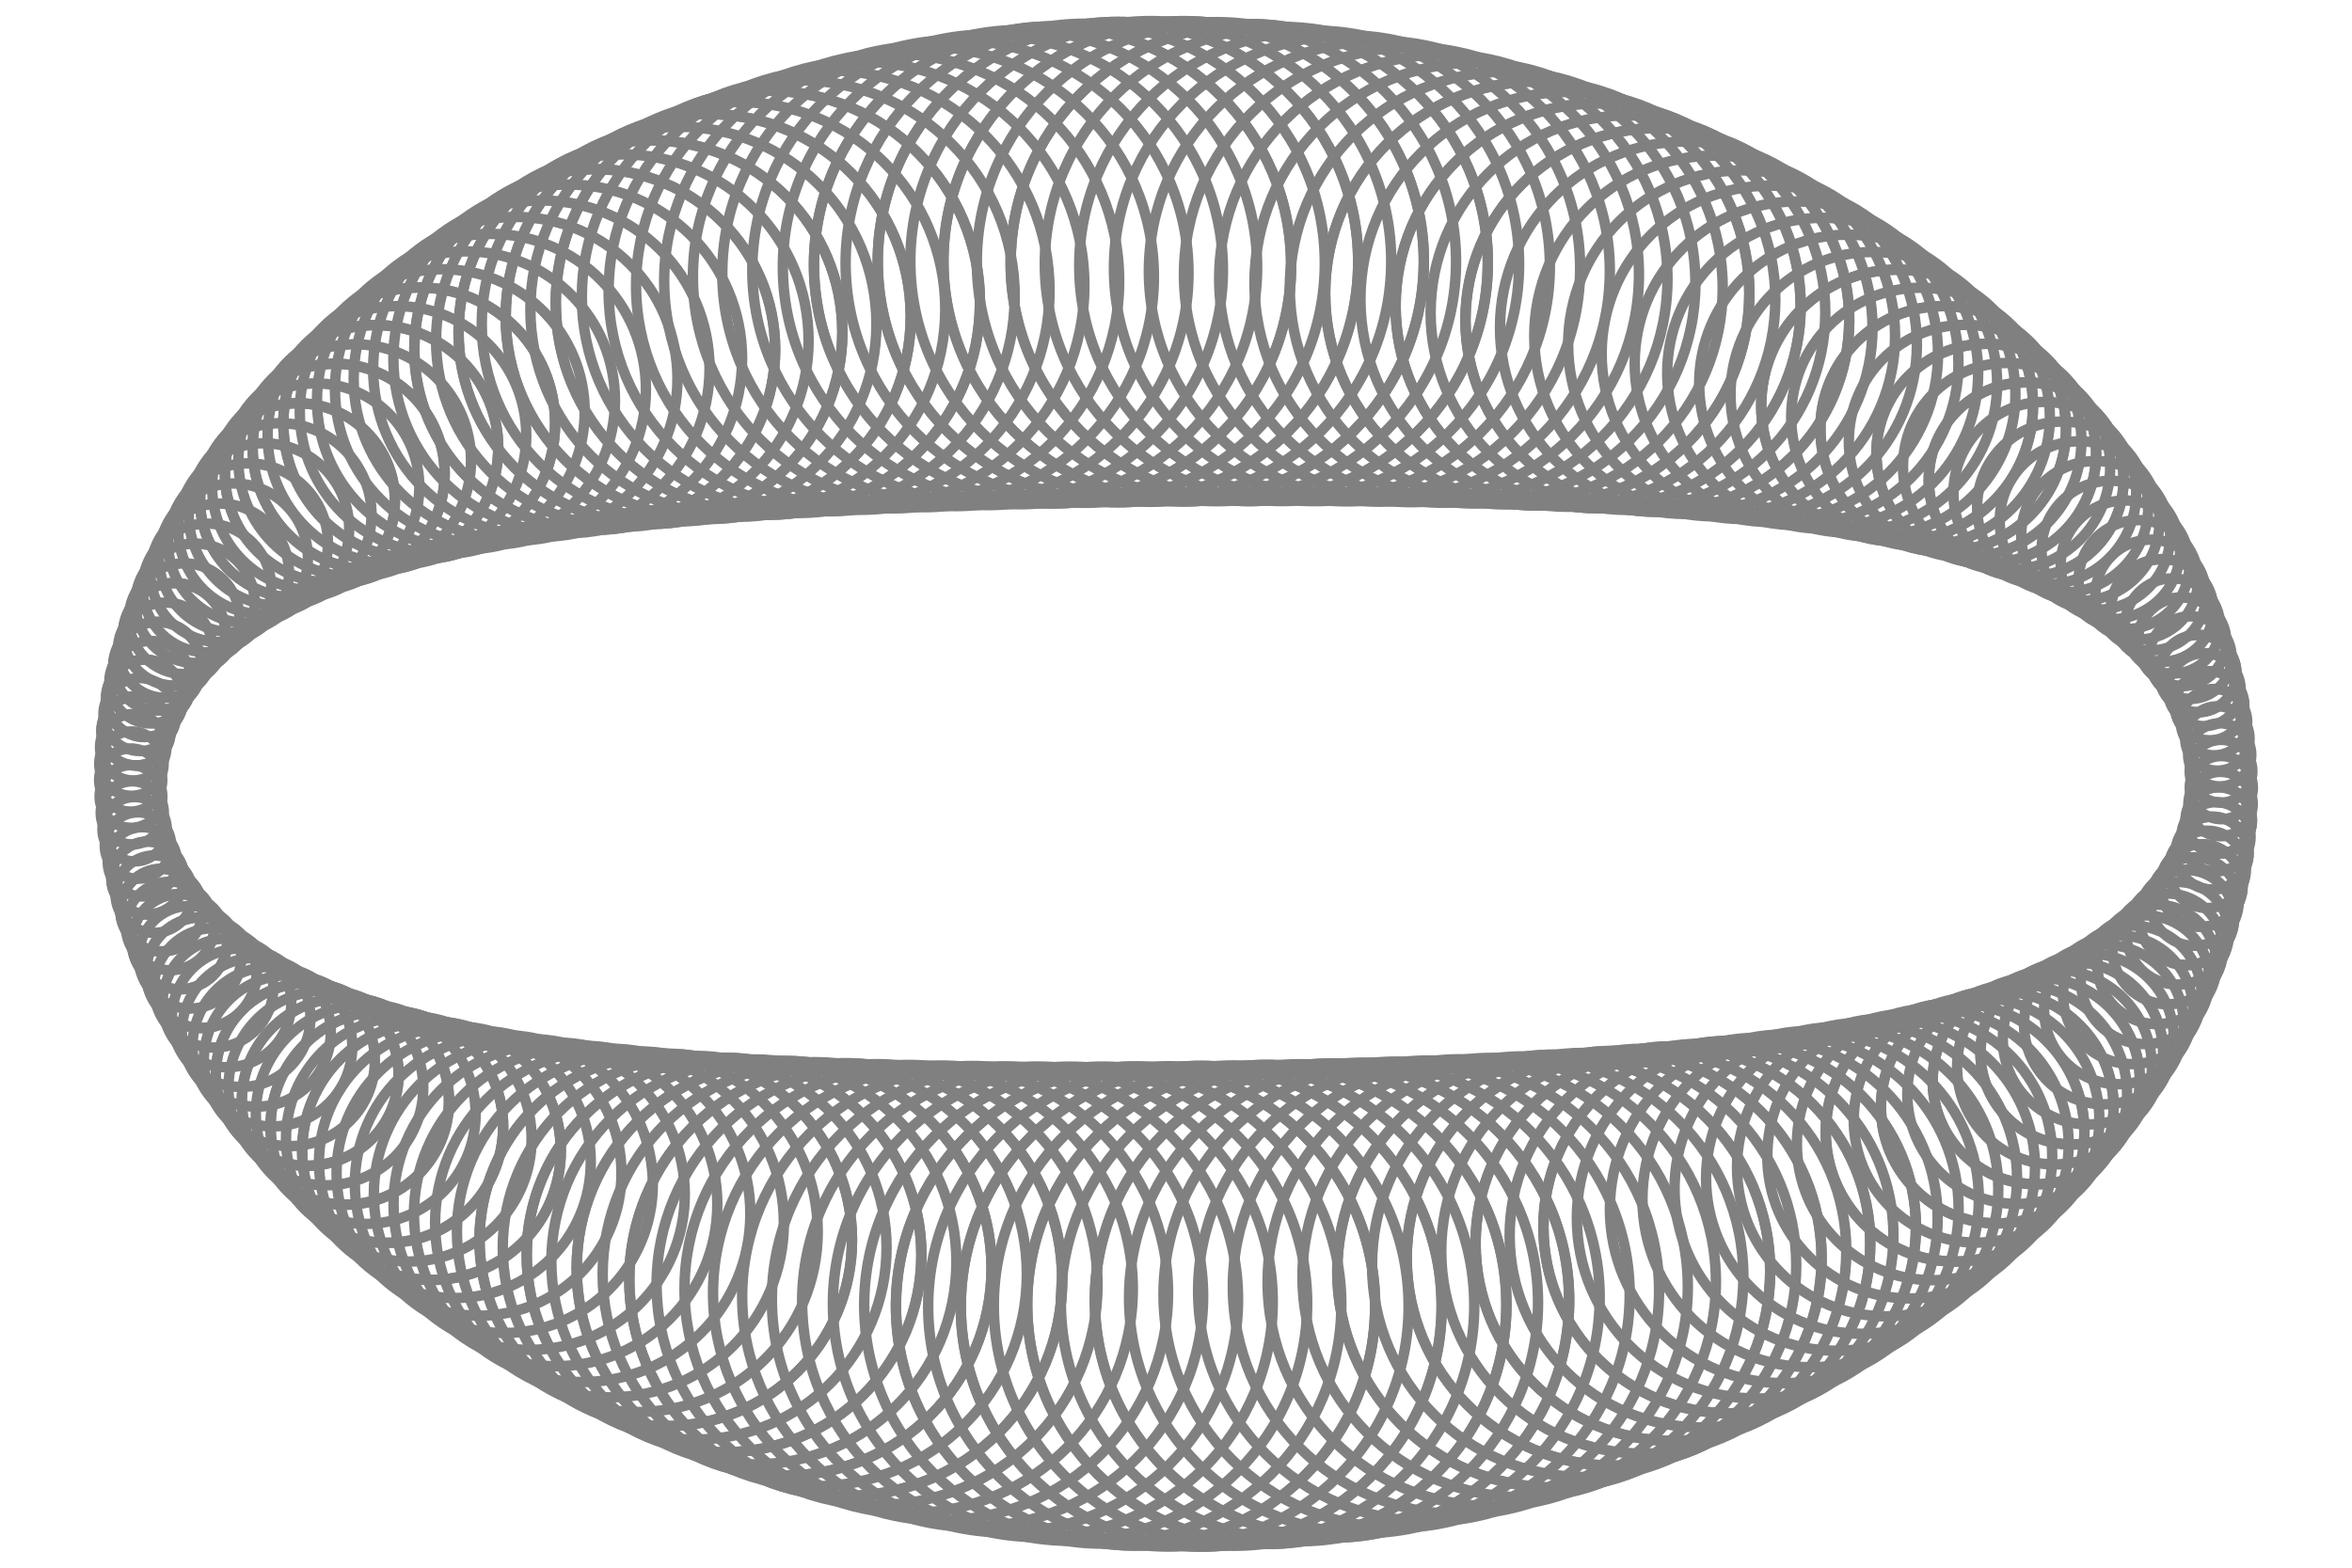
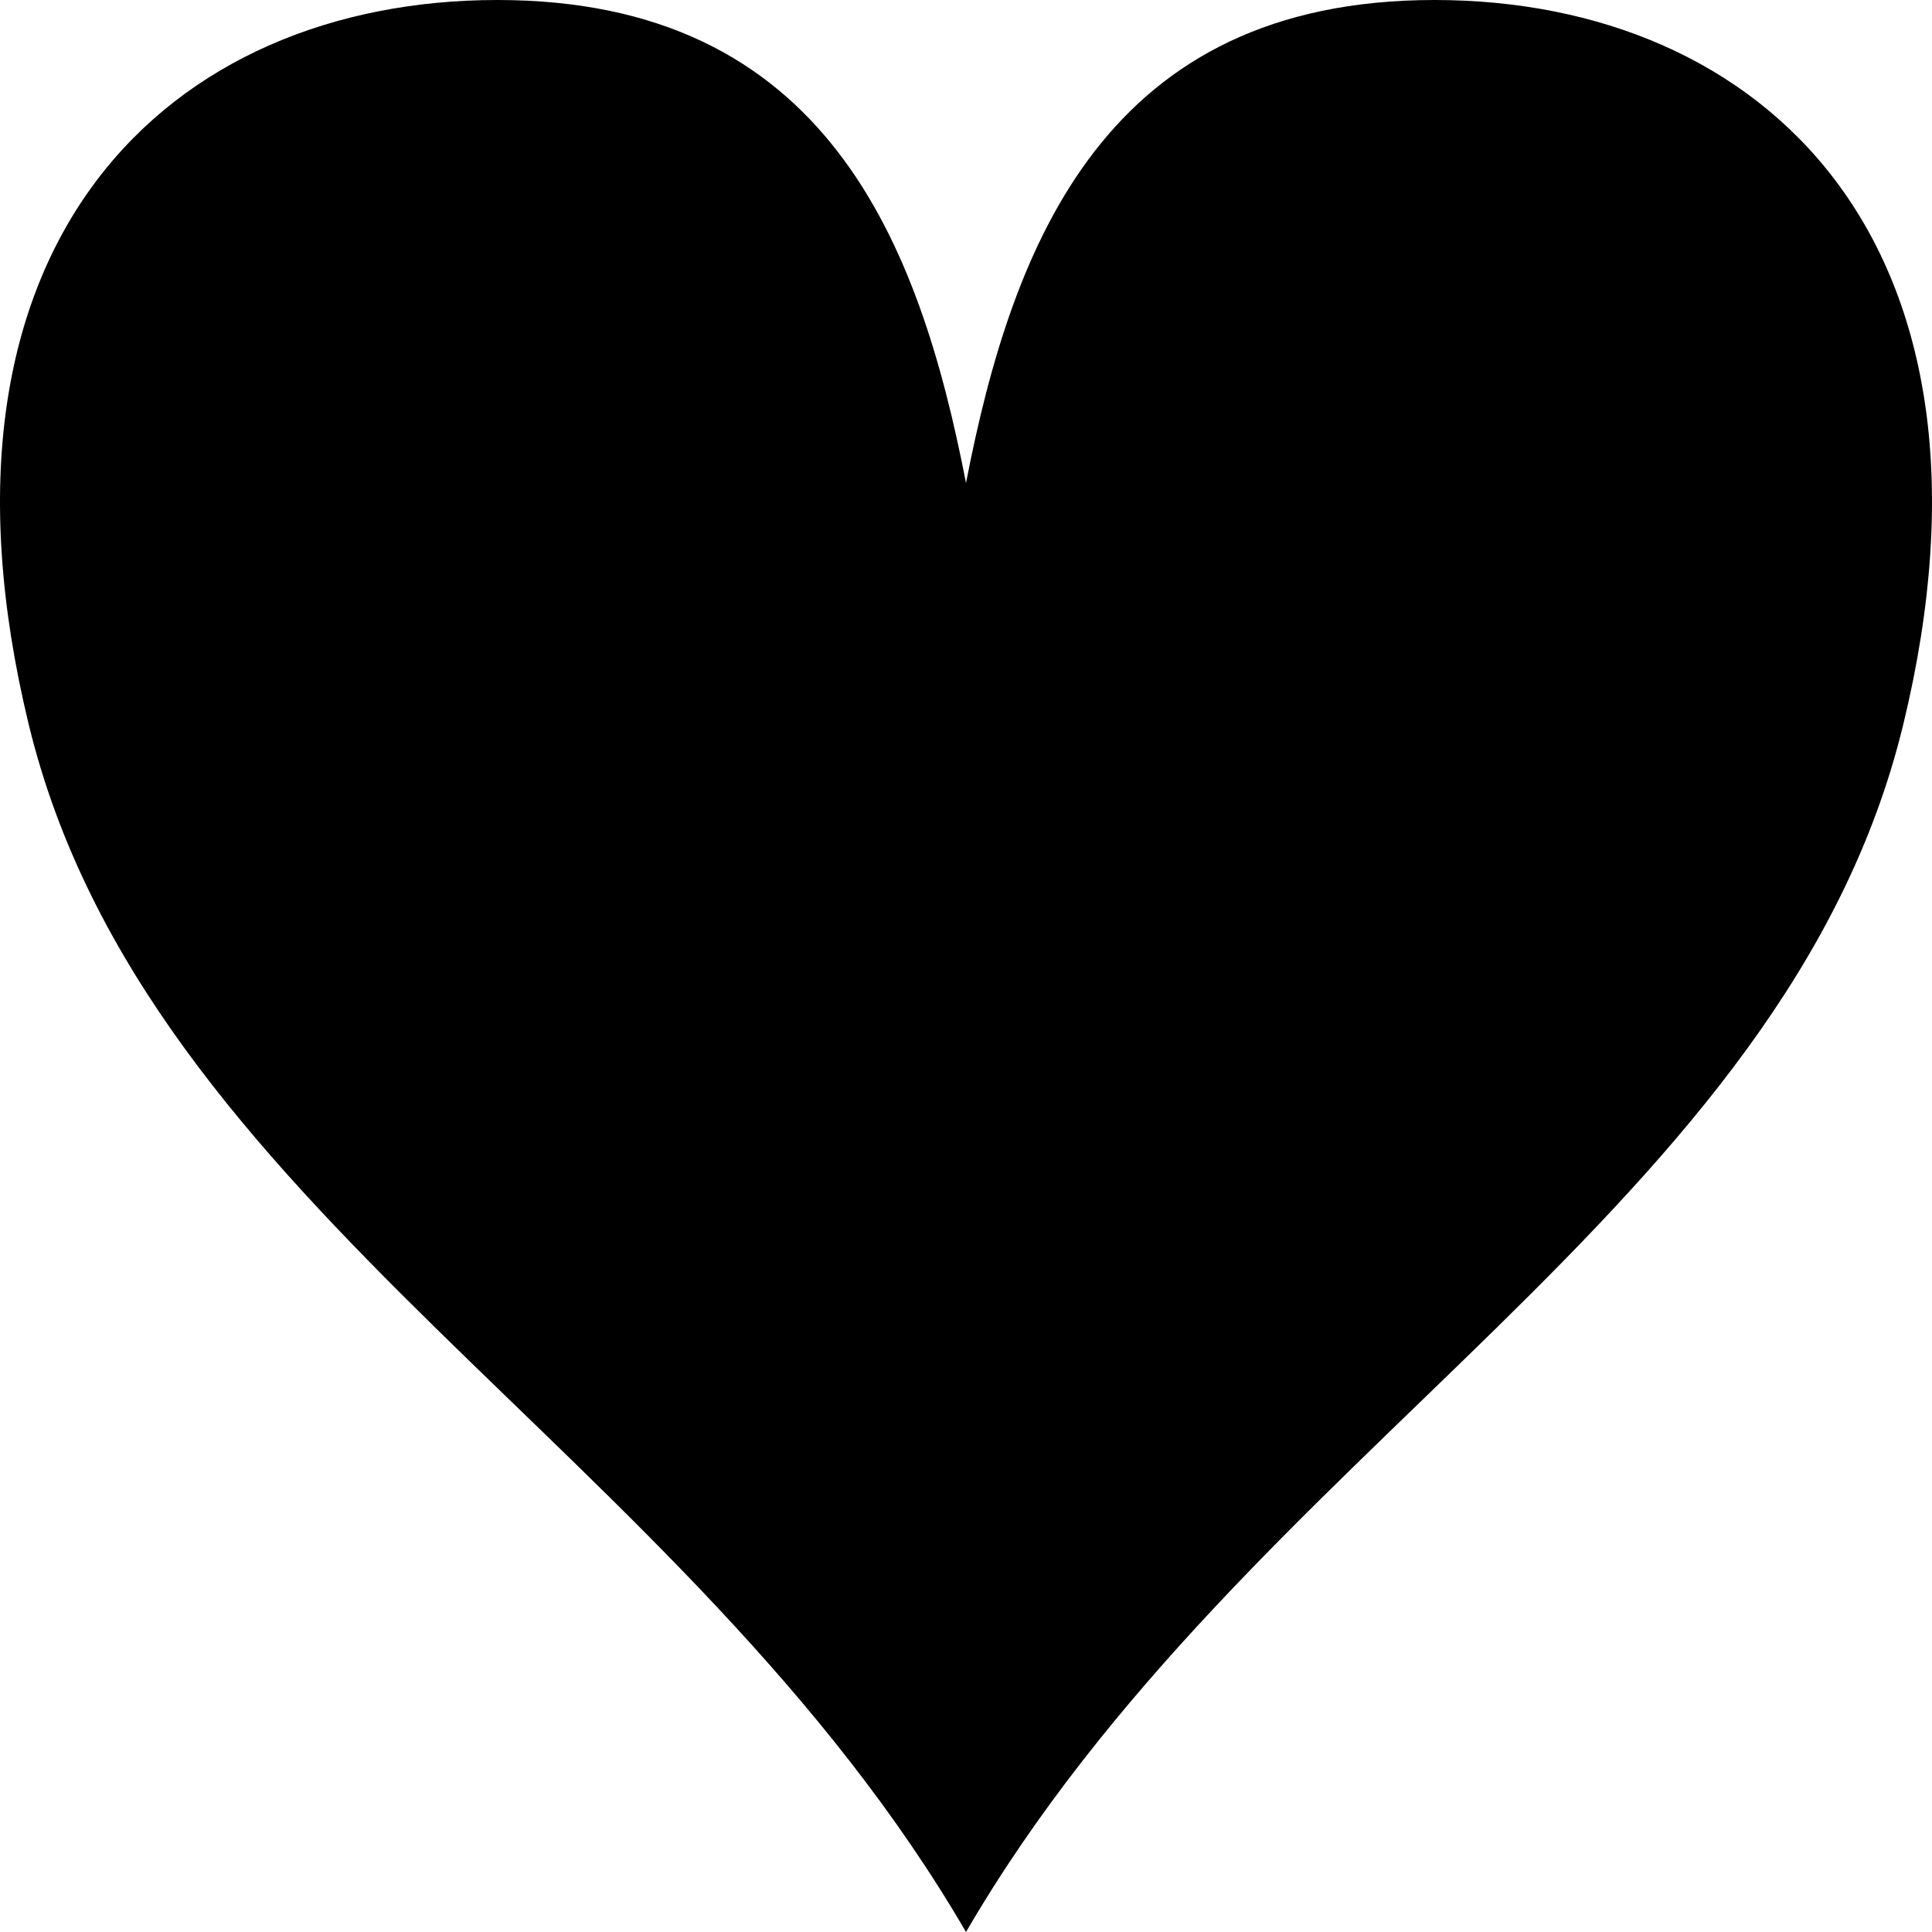
- <svg xmlns="http://www.w3.org/2000/svg" width="225" height="150">
-   <circle cy="-34.492" cx="-72.396" r="13" fill="none" stroke="grey" stroke-width="1" transform="translate(112.5,75)" />
-   <circle cy="27.802" cx="-83.115" r="8.742" fill="none" stroke="grey" stroke-width="1" transform="translate(112.5,75)" />
-   <circle cy="46.622" cx="36.134" r="20.705" fill="none" stroke="grey" stroke-width="1" transform="translate(112.5,75)" />
-   <circle cy="-7.462" cx="98.88" r="3.314" fill="none" stroke="grey" stroke-width="1" transform="translate(112.5,75)" />
-   <circle cy="-49.877" cx="7.006" r="22.823" fill="none" stroke="grey" stroke-width="1" transform="translate(112.5,75)" />
-   <circle cy="-14.299" cx="-95.824" r="4.91" fill="none" stroke="grey" stroke-width="1" transform="translate(112.5,75)" />
-   <circle cy="43.639" cx="-48.812" r="17.818" fill="none" stroke="grey" stroke-width="1" transform="translate(112.5,75)" />
-   <circle cy="33.338" cx="74.528" r="12.372" fill="none" stroke="grey" stroke-width="1" transform="translate(112.5,75)" />
-   <circle cy="-29.094" cx="81.328" r="9.319" fill="none" stroke="grey" stroke-width="1" transform="translate(112.5,75)" />
-   <circle cy="-46.031" cx="-39.045" r="20.29" fill="none" stroke="grey" stroke-width="1" transform="translate(112.5,75)" />
-   <circle cy="9.011" cx="-98.363" r="3.489" fill="none" stroke="grey" stroke-width="1" transform="translate(112.5,75)" />
-   <circle cy="49.963" cx="-3.869" r="22.921" fill="none" stroke="grey" stroke-width="1" transform="translate(112.5,75)" />
-   <circle cy="12.787" cx="96.675" r="4.557" fill="none" stroke="grey" stroke-width="1" transform="translate(112.5,75)" />
-   <circle cy="-44.384" cx="46.047" r="18.358" fill="none" stroke="grey" stroke-width="1" transform="translate(112.5,75)" />
-   <circle cy="-32.151" cx="-76.585" r="11.747" fill="none" stroke="grey" stroke-width="1" transform="translate(112.5,75)" />
-   <circle cy="30.357" cx="-79.46" r="9.91" fill="none" stroke="grey" stroke-width="1" transform="translate(112.5,75)" />
-   <circle cy="45.395" cx="41.918" r="19.845" fill="none" stroke="grey" stroke-width="1" transform="translate(112.5,75)" />
-   <circle cy="-10.552" cx="97.748" r="3.702" fill="none" stroke="grey" stroke-width="1" transform="translate(112.5,75)" />
-   <circle cy="-49.999" cx="0.728" r="22.98" fill="none" stroke="grey" stroke-width="1" transform="translate(112.5,75)" />
-   <circle cy="-11.262" cx="-97.43" r="4.237" fill="none" stroke="grey" stroke-width="1" transform="translate(112.5,75)" />
-   <circle cy="45.085" cx="-43.236" r="18.878" fill="none" stroke="grey" stroke-width="1" transform="translate(112.5,75)" />
-   <circle cy="30.932" cx="78.567" r="11.126" fill="none" stroke="grey" stroke-width="1" transform="translate(112.5,75)" />
-   <circle cy="-31.59" cx="77.513" r="10.513" fill="none" stroke="grey" stroke-width="1" transform="translate(112.5,75)" />
-   <circle cy="-44.714" cx="-44.749" r="19.374" fill="none" stroke="grey" stroke-width="1" transform="translate(112.5,75)" />
-   <circle cy="12.081" cx="-97.037" r="3.952" fill="none" stroke="grey" stroke-width="1" transform="translate(112.5,75)" />
-   <circle cy="49.985" cx="2.413" r="23" fill="none" stroke="grey" stroke-width="1" transform="translate(112.5,75)" />
-   <circle cy="9.726" cx="98.09" r="3.952" fill="none" stroke="grey" stroke-width="1" transform="translate(112.5,75)" />
-   <circle cy="-45.742" cx="40.382" r="19.374" fill="none" stroke="grey" stroke-width="1" transform="translate(112.5,75)" />
-   <circle cy="-29.683" cx="-80.472" r="10.513" fill="none" stroke="grey" stroke-width="1" transform="translate(112.5,75)" />
-   <circle cy="32.792" cx="-75.491" r="11.126" fill="none" stroke="grey" stroke-width="1" transform="translate(112.5,75)" />
-   <circle cy="43.99" cx="47.536" r="18.878" fill="none" stroke="grey" stroke-width="1" transform="translate(112.5,75)" />
-   <circle cy="-13.6" cx="96.23" r="4.237" fill="none" stroke="grey" stroke-width="1" transform="translate(112.5,75)" />
-   <circle cy="-49.923" cx="-5.552" r="22.98" fill="none" stroke="grey" stroke-width="1" transform="translate(112.5,75)" />
-   <circle cy="-8.181" cx="-98.652" r="3.702" fill="none" stroke="grey" stroke-width="1" transform="translate(112.5,75)" />
-   <circle cy="46.354" cx="-37.489" r="19.845" fill="none" stroke="grey" stroke-width="1" transform="translate(112.5,75)" />
-   <circle cy="28.405" cx="82.297" r="9.91" fill="none" stroke="grey" stroke-width="1" transform="translate(112.5,75)" />
-   <circle cy="-33.961" cx="73.393" r="11.747" fill="none" stroke="grey" stroke-width="1" transform="translate(112.5,75)" />
-   <circle cy="-43.221" cx="-50.276" r="18.358" fill="none" stroke="grey" stroke-width="1" transform="translate(112.5,75)" />
-   <circle cy="15.104" cx="-95.328" r="4.557" fill="none" stroke="grey" stroke-width="1" transform="translate(112.5,75)" />
-   <circle cy="49.811" cx="8.686" r="22.921" fill="none" stroke="grey" stroke-width="1" transform="translate(112.5,75)" />
-   <circle cy="6.628" cx="99.118" r="3.489" fill="none" stroke="grey" stroke-width="1" transform="translate(112.5,75)" />
-   <circle cy="-46.919" cx="34.558" r="20.29" fill="none" stroke="grey" stroke-width="1" transform="translate(112.5,75)" />
-   <circle cy="-27.098" cx="-84.04" r="9.319" fill="none" stroke="grey" stroke-width="1" transform="translate(112.5,75)" />
-   <circle cy="35.097" cx="-71.224" r="12.372" fill="none" stroke="grey" stroke-width="1" transform="translate(112.5,75)" />
-   <circle cy="42.41" cx="52.966" r="17.818" fill="none" stroke="grey" stroke-width="1" transform="translate(112.5,75)" />
-   <circle cy="-16.594" cx="94.332" r="4.91" fill="none" stroke="grey" stroke-width="1" transform="translate(112.5,75)" />
-   <circle cy="-49.65" cx="-11.811" r="22.823" fill="none" stroke="grey" stroke-width="1" transform="translate(112.5,75)" />
-   <circle cy="-5.068" cx="-99.485" r="3.314" fill="none" stroke="grey" stroke-width="1" transform="translate(112.5,75)" />
-   <circle cy="47.439" cx="-31.593" r="20.705" fill="none" stroke="grey" stroke-width="1" transform="translate(112.5,75)" />
-   <circle cy="25.765" cx="85.701" r="8.742" fill="none" stroke="grey" stroke-width="1" transform="translate(112.5,75)" />
-   <circle cy="-36.198" cx="68.984" r="13" fill="none" stroke="grey" stroke-width="1" transform="translate(112.5,75)" />
-   <circle cy="-41.558" cx="-55.605" r="17.258" fill="none" stroke="grey" stroke-width="1" transform="translate(112.5,75)" />
-   <circle cy="18.067" cx="-93.243" r="5.295" fill="none" stroke="grey" stroke-width="1" transform="translate(112.5,75)" />
-   <circle cy="49.44" cx="14.924" r="22.686" fill="none" stroke="grey" stroke-width="1" transform="translate(112.5,75)" />
-   <circle cy="3.503" cx="99.754" r="3.177" fill="none" stroke="grey" stroke-width="1" transform="translate(112.5,75)" />
-   <circle cy="-47.912" cx="28.598" r="21.09" fill="none" stroke="grey" stroke-width="1" transform="translate(112.5,75)" />
-   <circle cy="-24.406" cx="-87.278" r="8.182" fill="none" stroke="grey" stroke-width="1" transform="translate(112.5,75)" />
-   <circle cy="37.264" cx="-66.676" r="13.628" fill="none" stroke="grey" stroke-width="1" transform="translate(112.5,75)" />
-   <circle cy="40.664" cx="58.188" r="16.681" fill="none" stroke="grey" stroke-width="1" transform="translate(112.5,75)" />
-   <circle cy="-19.523" cx="92.062" r="5.71" fill="none" stroke="grey" stroke-width="1" transform="translate(112.5,75)" />
-   <circle cy="-49.181" cx="-18.022" r="22.511" fill="none" stroke="grey" stroke-width="1" transform="translate(112.5,75)" />
-   <circle cy="-1.934" cx="-99.925" r="3.079" fill="none" stroke="grey" stroke-width="1" transform="translate(112.5,75)" />
-   <circle cy="48.337" cx="-25.574" r="21.443" fill="none" stroke="grey" stroke-width="1" transform="translate(112.5,75)" />
-   <circle cy="23.023" cx="88.768" r="7.642" fill="none" stroke="grey" stroke-width="1" transform="translate(112.5,75)" />
-   <circle cy="-38.293" cx="64.302" r="14.253" fill="none" stroke="grey" stroke-width="1" transform="translate(112.5,75)" />
-   <circle cy="-39.73" cx="-60.714" r="16.09" fill="none" stroke="grey" stroke-width="1" transform="translate(112.5,75)" />
-   <circle cy="20.959" cx="-90.79" r="6.155" fill="none" stroke="grey" stroke-width="1" transform="translate(112.5,75)" />
-   <circle cy="48.874" cx="21.103" r="22.298" fill="none" stroke="grey" stroke-width="1" transform="translate(112.5,75)" />
-   <circle cy="0.364" cx="99.997" r="3.02" fill="none" stroke="grey" stroke-width="1" transform="translate(112.5,75)" />
-   <circle cy="-48.715" cx="22.524" r="21.763" fill="none" stroke="grey" stroke-width="1" transform="translate(112.5,75)" />
-   <circle cy="-21.618" cx="-90.17" r="7.122" fill="none" stroke="grey" stroke-width="1" transform="translate(112.5,75)" />
-   <circle cy="39.284" cx="-61.864" r="14.874" fill="none" stroke="grey" stroke-width="1" transform="translate(112.5,75)" />
-   <circle cy="38.757" cx="63.18" r="15.487" fill="none" stroke="grey" stroke-width="1" transform="translate(112.5,75)" />
-   <circle cy="-22.375" cx="89.429" r="6.626" fill="none" stroke="grey" stroke-width="1" transform="translate(112.5,75)" />
-   <circle cy="-48.518" cx="-24.163" r="22.048" fill="none" stroke="grey" stroke-width="1" transform="translate(112.5,75)" />
-   <circle cy="1.207" cx="-99.971" r="3" fill="none" stroke="grey" stroke-width="1" transform="translate(112.5,75)" />
-   <circle cy="49.045" cx="-19.453" r="22.048" fill="none" stroke="grey" stroke-width="1" transform="translate(112.5,75)" />
-   <circle cy="20.191" cx="91.484" r="6.626" fill="none" stroke="grey" stroke-width="1" transform="translate(112.5,75)" />
-   <circle cy="-40.236" cx="59.366" r="15.487" fill="none" stroke="grey" stroke-width="1" transform="translate(112.5,75)" />
-   <circle cy="-37.745" cx="-65.583" r="14.874" fill="none" stroke="grey" stroke-width="1" transform="translate(112.5,75)" />
-   <circle cy="23.768" cx="-87.979" r="7.122" fill="none" stroke="grey" stroke-width="1" transform="translate(112.5,75)" />
-   <circle cy="48.115" cx="27.199" r="21.763" fill="none" stroke="grey" stroke-width="1" transform="translate(112.5,75)" />
-   <circle cy="-2.776" cx="99.846" r="3.02" fill="none" stroke="grey" stroke-width="1" transform="translate(112.5,75)" />
-   <circle cy="-49.326" cx="16.362" r="22.298" fill="none" stroke="grey" stroke-width="1" transform="translate(112.5,75)" />
-   <circle cy="-18.744" cx="-92.707" r="6.155" fill="none" stroke="grey" stroke-width="1" transform="translate(112.5,75)" />
-   <circle cy="41.148" cx="-56.809" r="16.09" fill="none" stroke="grey" stroke-width="1" transform="translate(112.5,75)" />
-   <circle cy="36.697" cx="67.922" r="14.253" fill="none" stroke="grey" stroke-width="1" transform="translate(112.5,75)" />
-   <circle cy="-25.138" cx="86.443" r="7.642" fill="none" stroke="grey" stroke-width="1" transform="translate(112.5,75)" />
-   <circle cy="-47.664" cx="-30.208" r="21.443" fill="none" stroke="grey" stroke-width="1" transform="translate(112.5,75)" />
-   <circle cy="4.343" cx="-99.622" r="3.079" fill="none" stroke="grey" stroke-width="1" transform="translate(112.5,75)" />
-   <circle cy="49.559" cx="-13.255" r="22.511" fill="none" stroke="grey" stroke-width="1" transform="translate(112.5,75)" />
-   <circle cy="17.279" cx="93.839" r="5.71" fill="none" stroke="grey" stroke-width="1" transform="translate(112.5,75)" />
-   <circle cy="-42.02" cx="54.196" r="16.681" fill="none" stroke="grey" stroke-width="1" transform="translate(112.5,75)" />
-   <circle cy="-35.612" cx="-70.194" r="13.628" fill="none" stroke="grey" stroke-width="1" transform="translate(112.5,75)" />
-   <circle cy="26.483" cx="-84.821" r="8.182" fill="none" stroke="grey" stroke-width="1" transform="translate(112.5,75)" />
-   <circle cy="47.166" cx="33.188" r="21.09" fill="none" stroke="grey" stroke-width="1" transform="translate(112.5,75)" />
-   <circle cy="-5.905" cx="99.3" r="3.177" fill="none" stroke="grey" stroke-width="1" transform="translate(112.5,75)" />
-   <circle cy="-49.743" cx="10.136" r="22.686" fill="none" stroke="grey" stroke-width="1" transform="translate(112.5,75)" />
-   <circle cy="-15.797" cx="-94.878" r="5.295" fill="none" stroke="grey" stroke-width="1" transform="translate(112.5,75)" />
-   <circle cy="42.851" cx="-51.53" r="17.258" fill="none" stroke="grey" stroke-width="1" transform="translate(112.5,75)" />
-   <circle cy="34.492" cx="72.396" r="13" fill="none" stroke="grey" stroke-width="1" transform="translate(112.5,75)" />
-   <circle cy="-27.802" cx="83.115" r="8.742" fill="none" stroke="grey" stroke-width="1" transform="translate(112.5,75)" />
-   <circle cy="-46.622" cx="-36.134" r="20.705" fill="none" stroke="grey" stroke-width="1" transform="translate(112.5,75)" />
-   <circle cy="7.462" cx="-98.88" r="3.314" fill="none" stroke="grey" stroke-width="1" transform="translate(112.5,75)" />
-   <circle cy="49.877" cx="-7.006" r="22.823" fill="none" stroke="grey" stroke-width="1" transform="translate(112.5,75)" />
-   <circle cy="14.299" cx="95.824" r="4.91" fill="none" stroke="grey" stroke-width="1" transform="translate(112.5,75)" />
-   <circle cy="-43.639" cx="48.812" r="17.818" fill="none" stroke="grey" stroke-width="1" transform="translate(112.5,75)" />
-   <circle cy="-33.338" cx="-74.528" r="12.372" fill="none" stroke="grey" stroke-width="1" transform="translate(112.5,75)" />
-   <circle cy="29.094" cx="-81.328" r="9.319" fill="none" stroke="grey" stroke-width="1" transform="translate(112.5,75)" />
-   <circle cy="46.031" cx="39.045" r="20.29" fill="none" stroke="grey" stroke-width="1" transform="translate(112.5,75)" />
-   <circle cy="-9.011" cx="98.363" r="3.489" fill="none" stroke="grey" stroke-width="1" transform="translate(112.5,75)" />
-   <circle cy="-49.963" cx="3.869" r="22.921" fill="none" stroke="grey" stroke-width="1" transform="translate(112.5,75)" />
-   <circle cy="-12.787" cx="-96.675" r="4.557" fill="none" stroke="grey" stroke-width="1" transform="translate(112.5,75)" />
-   <circle cy="44.384" cx="-46.047" r="18.358" fill="none" stroke="grey" stroke-width="1" transform="translate(112.5,75)" />
-   <circle cy="32.151" cx="76.585" r="11.747" fill="none" stroke="grey" stroke-width="1" transform="translate(112.5,75)" />
-   <circle cy="-30.357" cx="79.46" r="9.91" fill="none" stroke="grey" stroke-width="1" transform="translate(112.5,75)" />
-   <circle cy="-45.395" cx="-41.918" r="19.845" fill="none" stroke="grey" stroke-width="1" transform="translate(112.5,75)" />
-   <circle cy="10.552" cx="-97.748" r="3.702" fill="none" stroke="grey" stroke-width="1" transform="translate(112.5,75)" />
-   <circle cy="49.999" cx="-0.728" r="22.98" fill="none" stroke="grey" stroke-width="1" transform="translate(112.5,75)" />
-   <circle cy="11.262" cx="97.43" r="4.237" fill="none" stroke="grey" stroke-width="1" transform="translate(112.5,75)" />
-   <circle cy="-45.085" cx="43.236" r="18.878" fill="none" stroke="grey" stroke-width="1" transform="translate(112.5,75)" />
-   <circle cy="-30.932" cx="-78.567" r="11.126" fill="none" stroke="grey" stroke-width="1" transform="translate(112.5,75)" />
-   <circle cy="31.59" cx="-77.513" r="10.513" fill="none" stroke="grey" stroke-width="1" transform="translate(112.5,75)" />
-   <circle cy="44.714" cx="44.749" r="19.374" fill="none" stroke="grey" stroke-width="1" transform="translate(112.5,75)" />
-   <circle cy="-12.081" cx="97.037" r="3.952" fill="none" stroke="grey" stroke-width="1" transform="translate(112.5,75)" />
-   <circle cy="-49.985" cx="-2.413" r="23" fill="none" stroke="grey" stroke-width="1" transform="translate(112.5,75)" />
-   <circle cy="-9.726" cx="-98.09" r="3.952" fill="none" stroke="grey" stroke-width="1" transform="translate(112.5,75)" />
-   <circle cy="45.742" cx="-40.382" r="19.374" fill="none" stroke="grey" stroke-width="1" transform="translate(112.5,75)" />
-   <circle cy="29.683" cx="80.472" r="10.513" fill="none" stroke="grey" stroke-width="1" transform="translate(112.5,75)" />
-   <circle cy="-32.792" cx="75.491" r="11.126" fill="none" stroke="grey" stroke-width="1" transform="translate(112.5,75)" />
-   <circle cy="-43.99" cx="-47.536" r="18.878" fill="none" stroke="grey" stroke-width="1" transform="translate(112.5,75)" />
-   <circle cy="13.6" cx="-96.23" r="4.237" fill="none" stroke="grey" stroke-width="1" transform="translate(112.5,75)" />
-   <circle cy="49.923" cx="5.552" r="22.98" fill="none" stroke="grey" stroke-width="1" transform="translate(112.5,75)" />
-   <circle cy="8.181" cx="98.652" r="3.702" fill="none" stroke="grey" stroke-width="1" transform="translate(112.5,75)" />
-   <circle cy="-46.354" cx="37.489" r="19.845" fill="none" stroke="grey" stroke-width="1" transform="translate(112.5,75)" />
-   <circle cy="-28.405" cx="-82.297" r="9.91" fill="none" stroke="grey" stroke-width="1" transform="translate(112.5,75)" />
-   <circle cy="33.961" cx="-73.393" r="11.747" fill="none" stroke="grey" stroke-width="1" transform="translate(112.5,75)" />
-   <circle cy="43.221" cx="50.276" r="18.358" fill="none" stroke="grey" stroke-width="1" transform="translate(112.5,75)" />
-   <circle cy="-15.104" cx="95.328" r="4.557" fill="none" stroke="grey" stroke-width="1" transform="translate(112.5,75)" />
-   <circle cy="-49.811" cx="-8.686" r="22.921" fill="none" stroke="grey" stroke-width="1" transform="translate(112.5,75)" />
-   <circle cy="-6.628" cx="-99.118" r="3.489" fill="none" stroke="grey" stroke-width="1" transform="translate(112.5,75)" />
-   <circle cy="46.919" cx="-34.558" r="20.29" fill="none" stroke="grey" stroke-width="1" transform="translate(112.5,75)" />
-   <circle cy="27.098" cx="84.04" r="9.319" fill="none" stroke="grey" stroke-width="1" transform="translate(112.5,75)" />
-   <circle cy="-35.097" cx="71.224" r="12.372" fill="none" stroke="grey" stroke-width="1" transform="translate(112.5,75)" />
-   <circle cy="-42.41" cx="-52.966" r="17.818" fill="none" stroke="grey" stroke-width="1" transform="translate(112.5,75)" />
-   <circle cy="16.594" cx="-94.332" r="4.91" fill="none" stroke="grey" stroke-width="1" transform="translate(112.5,75)" />
-   <circle cy="49.65" cx="11.811" r="22.823" fill="none" stroke="grey" stroke-width="1" transform="translate(112.5,75)" />
-   <circle cy="5.068" cx="99.485" r="3.314" fill="none" stroke="grey" stroke-width="1" transform="translate(112.5,75)" />
-   <circle cy="-47.439" cx="31.593" r="20.705" fill="none" stroke="grey" stroke-width="1" transform="translate(112.5,75)" />
-   <circle cy="-25.765" cx="-85.701" r="8.742" fill="none" stroke="grey" stroke-width="1" transform="translate(112.5,75)" />
-   <circle cy="36.198" cx="-68.984" r="13" fill="none" stroke="grey" stroke-width="1" transform="translate(112.5,75)" />
-   <circle cy="41.558" cx="55.605" r="17.258" fill="none" stroke="grey" stroke-width="1" transform="translate(112.5,75)" />
-   <circle cy="-18.067" cx="93.243" r="5.295" fill="none" stroke="grey" stroke-width="1" transform="translate(112.5,75)" />
-   <circle cy="-49.44" cx="-14.924" r="22.686" fill="none" stroke="grey" stroke-width="1" transform="translate(112.5,75)" />
-   <circle cy="-3.503" cx="-99.754" r="3.177" fill="none" stroke="grey" stroke-width="1" transform="translate(112.5,75)" />
-   <circle cy="47.912" cx="-28.598" r="21.09" fill="none" stroke="grey" stroke-width="1" transform="translate(112.5,75)" />
-   <circle cy="24.406" cx="87.278" r="8.182" fill="none" stroke="grey" stroke-width="1" transform="translate(112.5,75)" />
-   <circle cy="-37.264" cx="66.676" r="13.628" fill="none" stroke="grey" stroke-width="1" transform="translate(112.5,75)" />
-   <circle cy="-40.664" cx="-58.188" r="16.681" fill="none" stroke="grey" stroke-width="1" transform="translate(112.5,75)" />
-   <circle cy="19.523" cx="-92.062" r="5.71" fill="none" stroke="grey" stroke-width="1" transform="translate(112.5,75)" />
-   <circle cy="49.181" cx="18.022" r="22.511" fill="none" stroke="grey" stroke-width="1" transform="translate(112.5,75)" />
-   <circle cy="1.934" cx="99.925" r="3.079" fill="none" stroke="grey" stroke-width="1" transform="translate(112.5,75)" />
-   <circle cy="-48.337" cx="25.574" r="21.443" fill="none" stroke="grey" stroke-width="1" transform="translate(112.5,75)" />
-   <circle cy="-23.023" cx="-88.768" r="7.642" fill="none" stroke="grey" stroke-width="1" transform="translate(112.5,75)" />
-   <circle cy="38.293" cx="-64.302" r="14.253" fill="none" stroke="grey" stroke-width="1" transform="translate(112.5,75)" />
-   <circle cy="39.73" cx="60.714" r="16.09" fill="none" stroke="grey" stroke-width="1" transform="translate(112.5,75)" />
-   <circle cy="-20.959" cx="90.79" r="6.155" fill="none" stroke="grey" stroke-width="1" transform="translate(112.5,75)" />
-   <circle cy="-48.874" cx="-21.103" r="22.298" fill="none" stroke="grey" stroke-width="1" transform="translate(112.5,75)" />
-   <circle cy="-0.364" cx="-99.997" r="3.02" fill="none" stroke="grey" stroke-width="1" transform="translate(112.5,75)" />
-   <circle cy="48.715" cx="-22.524" r="21.763" fill="none" stroke="grey" stroke-width="1" transform="translate(112.5,75)" />
-   <circle cy="21.618" cx="90.17" r="7.122" fill="none" stroke="grey" stroke-width="1" transform="translate(112.5,75)" />
-   <circle cy="-39.284" cx="61.864" r="14.874" fill="none" stroke="grey" stroke-width="1" transform="translate(112.5,75)" />
-   <circle cy="-38.757" cx="-63.18" r="15.487" fill="none" stroke="grey" stroke-width="1" transform="translate(112.5,75)" />
-   <circle cy="22.375" cx="-89.429" r="6.626" fill="none" stroke="grey" stroke-width="1" transform="translate(112.5,75)" />
-   <circle cy="48.518" cx="24.163" r="22.048" fill="none" stroke="grey" stroke-width="1" transform="translate(112.5,75)" />
-   <circle cy="-1.207" cx="99.971" r="3" fill="none" stroke="grey" stroke-width="1" transform="translate(112.5,75)" />
-   <circle cy="-49.045" cx="19.453" r="22.048" fill="none" stroke="grey" stroke-width="1" transform="translate(112.5,75)" />
-   <circle cy="-20.191" cx="-91.484" r="6.626" fill="none" stroke="grey" stroke-width="1" transform="translate(112.5,75)" />
-   <circle cy="40.236" cx="-59.366" r="15.487" fill="none" stroke="grey" stroke-width="1" transform="translate(112.5,75)" />
-   <circle cy="37.745" cx="65.583" r="14.874" fill="none" stroke="grey" stroke-width="1" transform="translate(112.5,75)" />
-   <circle cy="-23.768" cx="87.979" r="7.122" fill="none" stroke="grey" stroke-width="1" transform="translate(112.5,75)" />
-   <circle cy="-48.115" cx="-27.199" r="21.763" fill="none" stroke="grey" stroke-width="1" transform="translate(112.5,75)" />
-   <circle cy="2.776" cx="-99.846" r="3.02" fill="none" stroke="grey" stroke-width="1" transform="translate(112.5,75)" />
-   <circle cy="49.326" cx="-16.362" r="22.298" fill="none" stroke="grey" stroke-width="1" transform="translate(112.5,75)" />
-   <circle cy="18.744" cx="92.707" r="6.155" fill="none" stroke="grey" stroke-width="1" transform="translate(112.5,75)" />
-   <circle cy="-41.148" cx="56.809" r="16.09" fill="none" stroke="grey" stroke-width="1" transform="translate(112.5,75)" />
-   <circle cy="-36.697" cx="-67.922" r="14.253" fill="none" stroke="grey" stroke-width="1" transform="translate(112.5,75)" />
-   <circle cy="25.138" cx="-86.443" r="7.642" fill="none" stroke="grey" stroke-width="1" transform="translate(112.5,75)" />
-   <circle cy="47.664" cx="30.208" r="21.443" fill="none" stroke="grey" stroke-width="1" transform="translate(112.5,75)" />
-   <circle cy="-4.343" cx="99.622" r="3.079" fill="none" stroke="grey" stroke-width="1" transform="translate(112.5,75)" />
-   <circle cy="-49.559" cx="13.255" r="22.511" fill="none" stroke="grey" stroke-width="1" transform="translate(112.5,75)" />
-   <circle cy="-17.279" cx="-93.839" r="5.71" fill="none" stroke="grey" stroke-width="1" transform="translate(112.5,75)" />
-   <circle cy="42.02" cx="-54.196" r="16.681" fill="none" stroke="grey" stroke-width="1" transform="translate(112.5,75)" />
-   <circle cy="35.612" cx="70.194" r="13.628" fill="none" stroke="grey" stroke-width="1" transform="translate(112.5,75)" />
-   <circle cy="-26.483" cx="84.821" r="8.182" fill="none" stroke="grey" stroke-width="1" transform="translate(112.5,75)" />
-   <circle cy="-47.166" cx="-33.188" r="21.09" fill="none" stroke="grey" stroke-width="1" transform="translate(112.5,75)" />
-   <circle cy="5.905" cx="-99.3" r="3.177" fill="none" stroke="grey" stroke-width="1" transform="translate(112.5,75)" />
-   <circle cy="49.743" cx="-10.136" r="22.686" fill="none" stroke="grey" stroke-width="1" transform="translate(112.5,75)" />
-   <circle cy="15.797" cx="94.878" r="5.295" fill="none" stroke="grey" stroke-width="1" transform="translate(112.5,75)" />
-   <circle cy="-42.851" cx="51.53" r="17.258" fill="none" stroke="grey" stroke-width="1" transform="translate(112.5,75)" />
-   <circle cy="-34.492" cx="-72.396" r="13" fill="none" stroke="grey" stroke-width="1" transform="translate(112.5,75)" />
-   <circle cy="27.802" cx="-83.115" r="8.742" fill="none" stroke="grey" stroke-width="1" transform="translate(112.5,75)" />
-   <circle cy="46.622" cx="36.134" r="20.705" fill="none" stroke="grey" stroke-width="1" transform="translate(112.5,75)" />
-   <circle cy="-7.462" cx="98.88" r="3.314" fill="none" stroke="grey" stroke-width="1" transform="translate(112.5,75)" />
-   <circle cy="-49.877" cx="7.006" r="22.823" fill="none" stroke="grey" stroke-width="1" transform="translate(112.5,75)" />
-   <circle cy="-14.299" cx="-95.824" r="4.91" fill="none" stroke="grey" stroke-width="1" transform="translate(112.5,75)" />
-   <circle cy="43.639" cx="-48.812" r="17.818" fill="none" stroke="grey" stroke-width="1" transform="translate(112.5,75)" />
-   <circle cy="33.338" cx="74.528" r="12.372" fill="none" stroke="grey" stroke-width="1" transform="translate(112.5,75)" />
-   <circle cy="-29.094" cx="81.328" r="9.319" fill="none" stroke="grey" stroke-width="1" transform="translate(112.5,75)" />
-   <circle cy="-46.031" cx="-39.045" r="20.29" fill="none" stroke="grey" stroke-width="1" transform="translate(112.5,75)" />
-   <circle cy="9.011" cx="-98.363" r="3.489" fill="none" stroke="grey" stroke-width="1" transform="translate(112.5,75)" />
-   <circle cy="49.963" cx="-3.869" r="22.921" fill="none" stroke="grey" stroke-width="1" transform="translate(112.5,75)" />
-   <circle cy="12.787" cx="96.675" r="4.557" fill="none" stroke="grey" stroke-width="1" transform="translate(112.5,75)" />
-   <circle cy="-44.384" cx="46.047" r="18.358" fill="none" stroke="grey" stroke-width="1" transform="translate(112.5,75)" />
-   <circle cy="-32.151" cx="-76.585" r="11.747" fill="none" stroke="grey" stroke-width="1" transform="translate(112.5,75)" />
-   <circle cy="30.357" cx="-79.46" r="9.91" fill="none" stroke="grey" stroke-width="1" transform="translate(112.5,75)" />
-   <circle cy="45.395" cx="41.918" r="19.845" fill="none" stroke="grey" stroke-width="1" transform="translate(112.5,75)" />
-   <circle cy="-10.552" cx="97.748" r="3.702" fill="none" stroke="grey" stroke-width="1" transform="translate(112.5,75)" />
-   <circle cy="-49.999" cx="0.728" r="22.98" fill="none" stroke="grey" stroke-width="1" transform="translate(112.5,75)" />
-   <circle cy="-11.262" cx="-97.43" r="4.237" fill="none" stroke="grey" stroke-width="1" transform="translate(112.5,75)" />
-   <circle cy="45.085" cx="-43.236" r="18.878" fill="none" stroke="grey" stroke-width="1" transform="translate(112.5,75)" />
-   <circle cy="30.932" cx="78.567" r="11.126" fill="none" stroke="grey" stroke-width="1" transform="translate(112.5,75)" />
-   <circle cy="-31.59" cx="77.513" r="10.513" fill="none" stroke="grey" stroke-width="1" transform="translate(112.5,75)" />
-   <circle cy="-44.714" cx="-44.749" r="19.374" fill="none" stroke="grey" stroke-width="1" transform="translate(112.5,75)" />
-   <circle cy="12.081" cx="-97.037" r="3.952" fill="none" stroke="grey" stroke-width="1" transform="translate(112.5,75)" />
-   <circle cy="49.985" cx="2.413" r="23" fill="none" stroke="grey" stroke-width="1" transform="translate(112.5,75)" />
-   <circle cy="9.726" cx="98.09" r="3.952" fill="none" stroke="grey" stroke-width="1" transform="translate(112.5,75)" />
-   <circle cy="-45.742" cx="40.382" r="19.374" fill="none" stroke="grey" stroke-width="1" transform="translate(112.5,75)" />
-   <circle cy="-29.683" cx="-80.472" r="10.513" fill="none" stroke="grey" stroke-width="1" transform="translate(112.5,75)" />
-   <circle cy="32.792" cx="-75.491" r="11.126" fill="none" stroke="grey" stroke-width="1" transform="translate(112.5,75)" />
-   <circle cy="43.99" cx="47.536" r="18.878" fill="none" stroke="grey" stroke-width="1" transform="translate(112.5,75)" />
-   <circle cy="-13.6" cx="96.23" r="4.237" fill="none" stroke="grey" stroke-width="1" transform="translate(112.5,75)" />
-   <circle cy="-49.923" cx="-5.552" r="22.98" fill="none" stroke="grey" stroke-width="1" transform="translate(112.5,75)" />
-   <circle cy="-8.181" cx="-98.652" r="3.702" fill="none" stroke="grey" stroke-width="1" transform="translate(112.5,75)" />
-   <circle cy="46.354" cx="-37.489" r="19.845" fill="none" stroke="grey" stroke-width="1" transform="translate(112.5,75)" />
-   <circle cy="28.405" cx="82.297" r="9.91" fill="none" stroke="grey" stroke-width="1" transform="translate(112.5,75)" />
-   <circle cy="-33.961" cx="73.393" r="11.747" fill="none" stroke="grey" stroke-width="1" transform="translate(112.5,75)" />
-   <circle cy="-43.221" cx="-50.276" r="18.358" fill="none" stroke="grey" stroke-width="1" transform="translate(112.5,75)" />
-   <circle cy="15.104" cx="-95.328" r="4.557" fill="none" stroke="grey" stroke-width="1" transform="translate(112.5,75)" />
-   <circle cy="49.811" cx="8.686" r="22.921" fill="none" stroke="grey" stroke-width="1" transform="translate(112.5,75)" />
-   <circle cy="6.628" cx="99.118" r="3.489" fill="none" stroke="grey" stroke-width="1" transform="translate(112.5,75)" />
-   <circle cy="-46.919" cx="34.558" r="20.29" fill="none" stroke="grey" stroke-width="1" transform="translate(112.5,75)" />
-   <circle cy="-27.098" cx="-84.04" r="9.319" fill="none" stroke="grey" stroke-width="1" transform="translate(112.5,75)" />
-   <circle cy="35.097" cx="-71.224" r="12.372" fill="none" stroke="grey" stroke-width="1" transform="translate(112.5,75)" />
-   <circle cy="42.41" cx="52.966" r="17.818" fill="none" stroke="grey" stroke-width="1" transform="translate(112.5,75)" />
-   <circle cy="-16.594" cx="94.332" r="4.91" fill="none" stroke="grey" stroke-width="1" transform="translate(112.5,75)" />
-   <circle cy="-49.65" cx="-11.811" r="22.823" fill="none" stroke="grey" stroke-width="1" transform="translate(112.5,75)" />
-   <circle cy="-5.068" cx="-99.485" r="3.314" fill="none" stroke="grey" stroke-width="1" transform="translate(112.5,75)" />
-   <circle cy="47.439" cx="-31.593" r="20.705" fill="none" stroke="grey" stroke-width="1" transform="translate(112.5,75)" />
-   <circle cy="25.765" cx="85.701" r="8.742" fill="none" stroke="grey" stroke-width="1" transform="translate(112.5,75)" />
-   <circle cy="-36.198" cx="68.984" r="13" fill="none" stroke="grey" stroke-width="1" transform="translate(112.5,75)" />
-   <circle cy="-41.558" cx="-55.605" r="17.258" fill="none" stroke="grey" stroke-width="1" transform="translate(112.5,75)" />
-   <circle cy="18.067" cx="-93.243" r="5.295" fill="none" stroke="grey" stroke-width="1" transform="translate(112.5,75)" />
-   <circle cy="49.44" cx="14.924" r="22.686" fill="none" stroke="grey" stroke-width="1" transform="translate(112.5,75)" />
-   <circle cy="3.503" cx="99.754" r="3.177" fill="none" stroke="grey" stroke-width="1" transform="translate(112.5,75)" />
+ <svg xmlns="http://www.w3.org/2000/svg" id="svg3249" viewBox="0 0 40 40" version="1.0">
+   <g id="layer1">
+     <path id="rect2277" d="m20 10c0.97-5 2.911-10 9.702-10 6.792 0 12.128 5 9.703 15-2.426 10-13.584 15-19.405 25-5.821-10-16.979-15-19.405-25-2.425-10 2.911-15 9.703-15 6.791 0 8.732 5 9.702 10z" fill="#000000" />
+   </g>
</svg>
